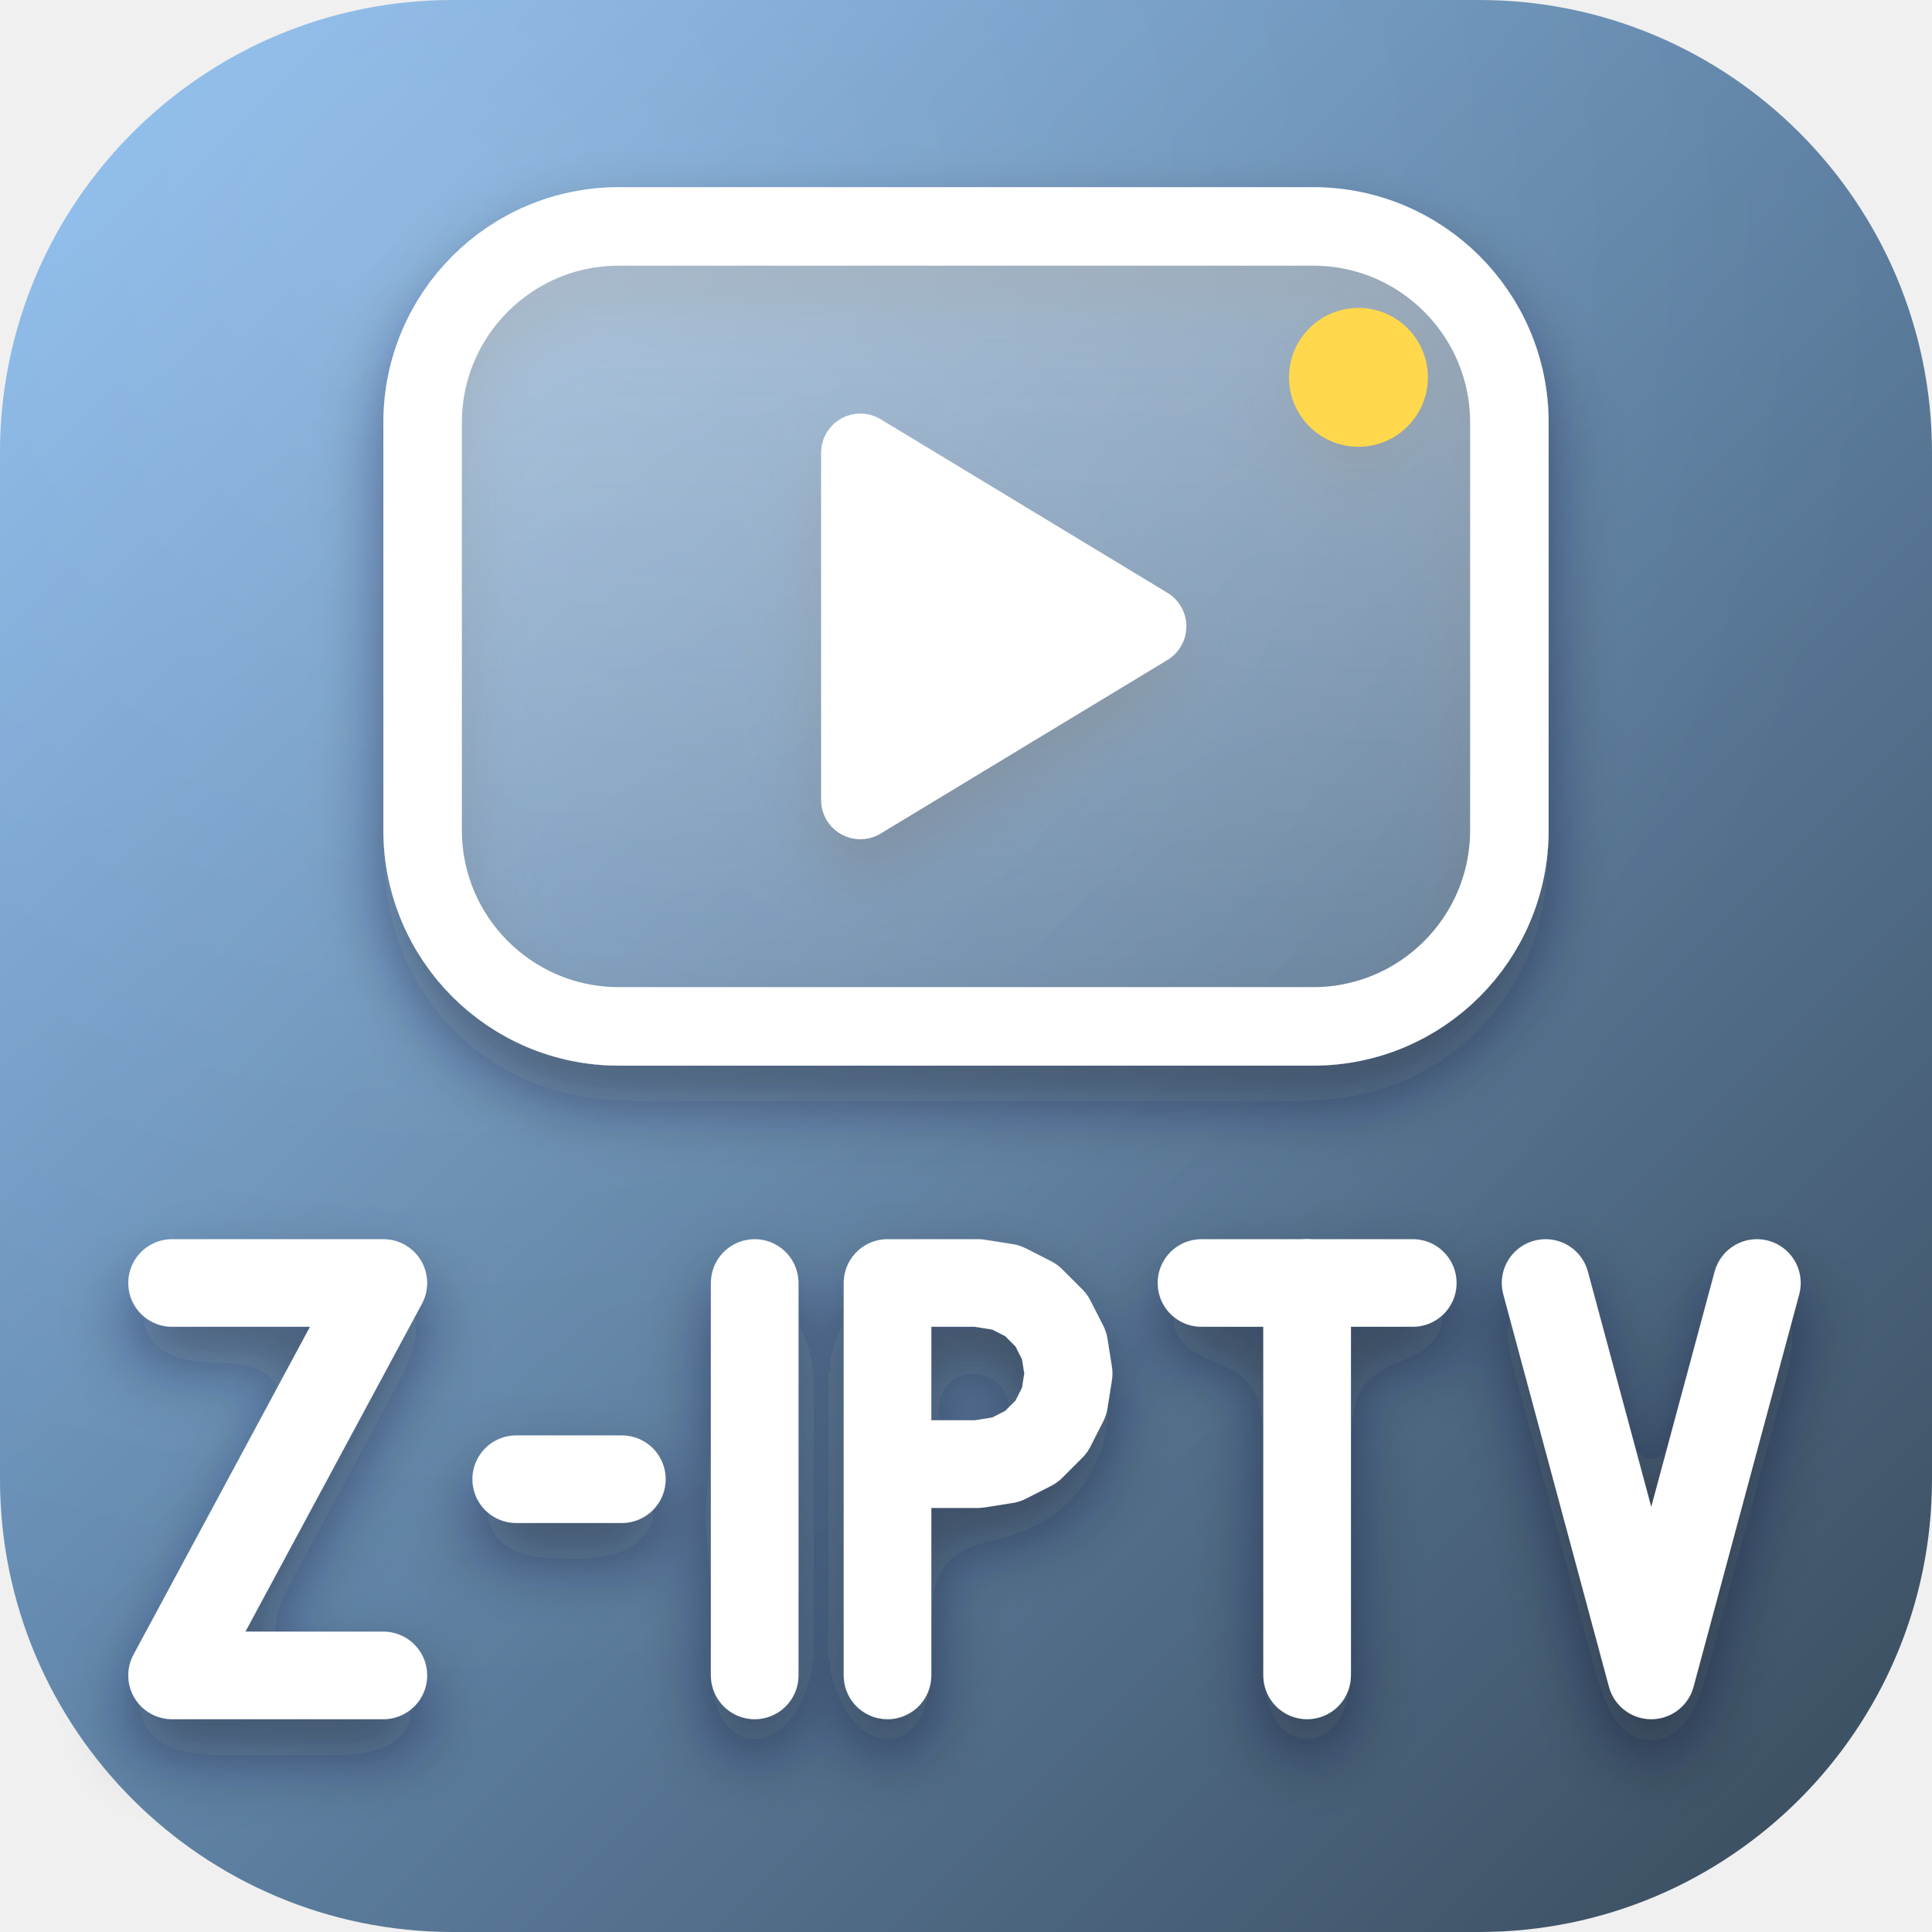
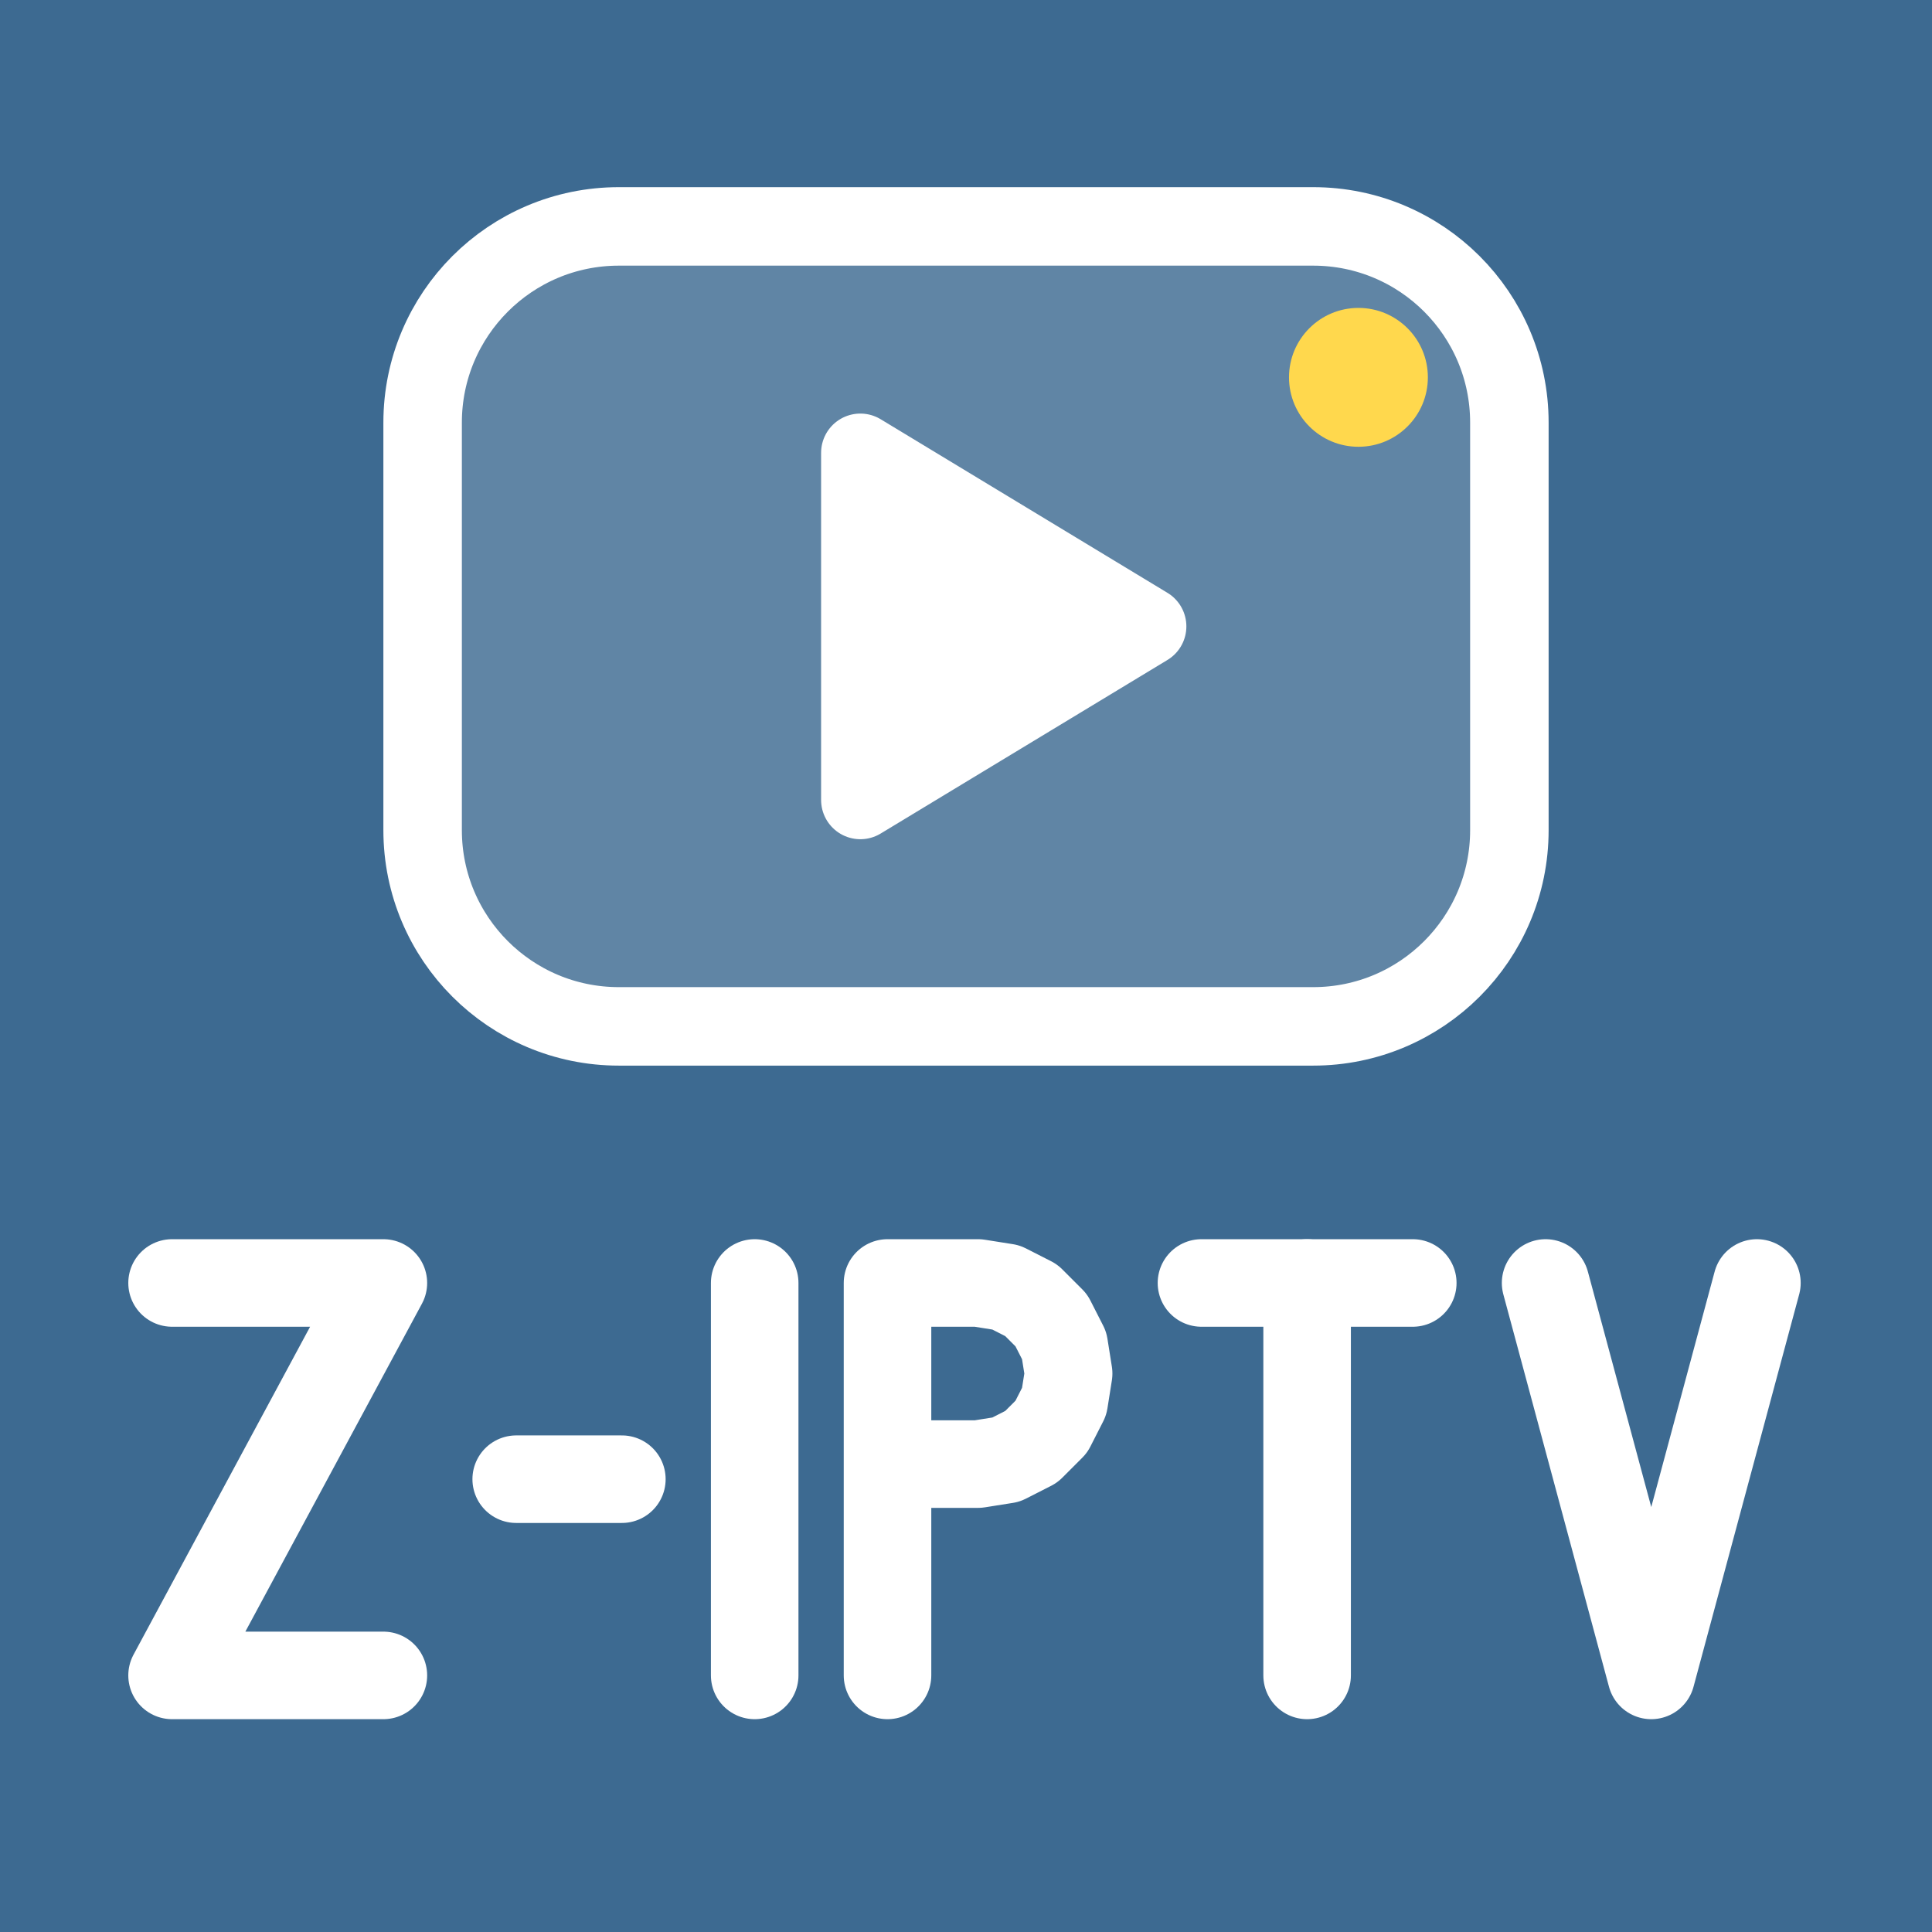
<svg xmlns="http://www.w3.org/2000/svg" viewBox="0 0 64 64">
-   <defs>
-     <linearGradient id="bg" x1="0" y1="0" x2="1" y2="1">
-       <stop offset="0.0" stop-color="#88BDF2" />
-       <stop offset="1.0" stop-color="#384959" />
-     </linearGradient>
-     <radialGradient id="shine" cx=".22" cy=".12" r=".75">
-       <stop offset="0" stop-color="#fff" stop-opacity="0.15" />
-       <stop offset="1" stop-color="#fff" stop-opacity="0" />
-     </radialGradient>
-     <linearGradient id="glass" x1="0" y1="0" x2="0" y2="1">
-       <stop offset="0" stop-color="#fff" stop-opacity=".30" />
-       <stop offset="1" stop-color="#fff" stop-opacity=".08" />
-     </linearGradient>
-     <filter id="drop" x="-20%" y="-20%" width="140%" height="160%">
-       <feDropShadow dx="0" dy="1.2" stdDeviation="1.1" flood-color="#16202b" flood-opacity=".45" />
-     </filter>
-   </defs>
-   <rect width="64" height="64" rx="15" fill="url(#bg)" />
-   <rect width="64" height="64" rx="15" fill="url(#shine)" />
-   <g filter="url(#drop)">
-     <rect x="14" y="7.5" width="36" height="26.5" rx="6.5" fill="url(#glass)" stroke="#fff" stroke-width="2.6" />
+   <rect width="64" height="64" fill="#3d6a91" />
+   <g>
+     <rect x="14" y="7.5" width="36" height="26.5" rx="6.5" fill="#fff" fill-opacity="0.18" stroke="#fff" stroke-width="2.6" />
    <polygon points="28.5,15 28.5,26.5 38,20.75" fill="#fff" stroke="#fff" stroke-width="2.6" stroke-linejoin="round" />
    <circle cx="45" cy="12.5" r="2.3" fill="#ffd84d" />
    <g fill="none" stroke="#fff" stroke-width="2.9" stroke-linecap="round" stroke-linejoin="round">
      <polyline points="5.7,42.5 12.7,42.5 5.7,55.5 12.7,55.5" />
      <polyline points="17.1,49 20.6,49" />
      <polyline points="25,42.5 25,55.5" />
      <polyline points="29.4,55.5 29.4,42.5 32.4,42.5 32.4,42.5 33.327,42.647 34.163,43.073 34.827,43.737 35.253,44.573 35.4,45.5 35.253,46.427 34.827,47.263 34.163,47.927 33.327,48.353 32.4,48.5 29.4,48.5" />
      <polyline points="39.8,42.5 46.8,42.5" />
      <polyline points="43.3,42.5 43.3,55.5" />
      <polyline points="51.2,42.5 54.7,55.5 58.2,42.5" />
    </g>
  </g>
</svg>
